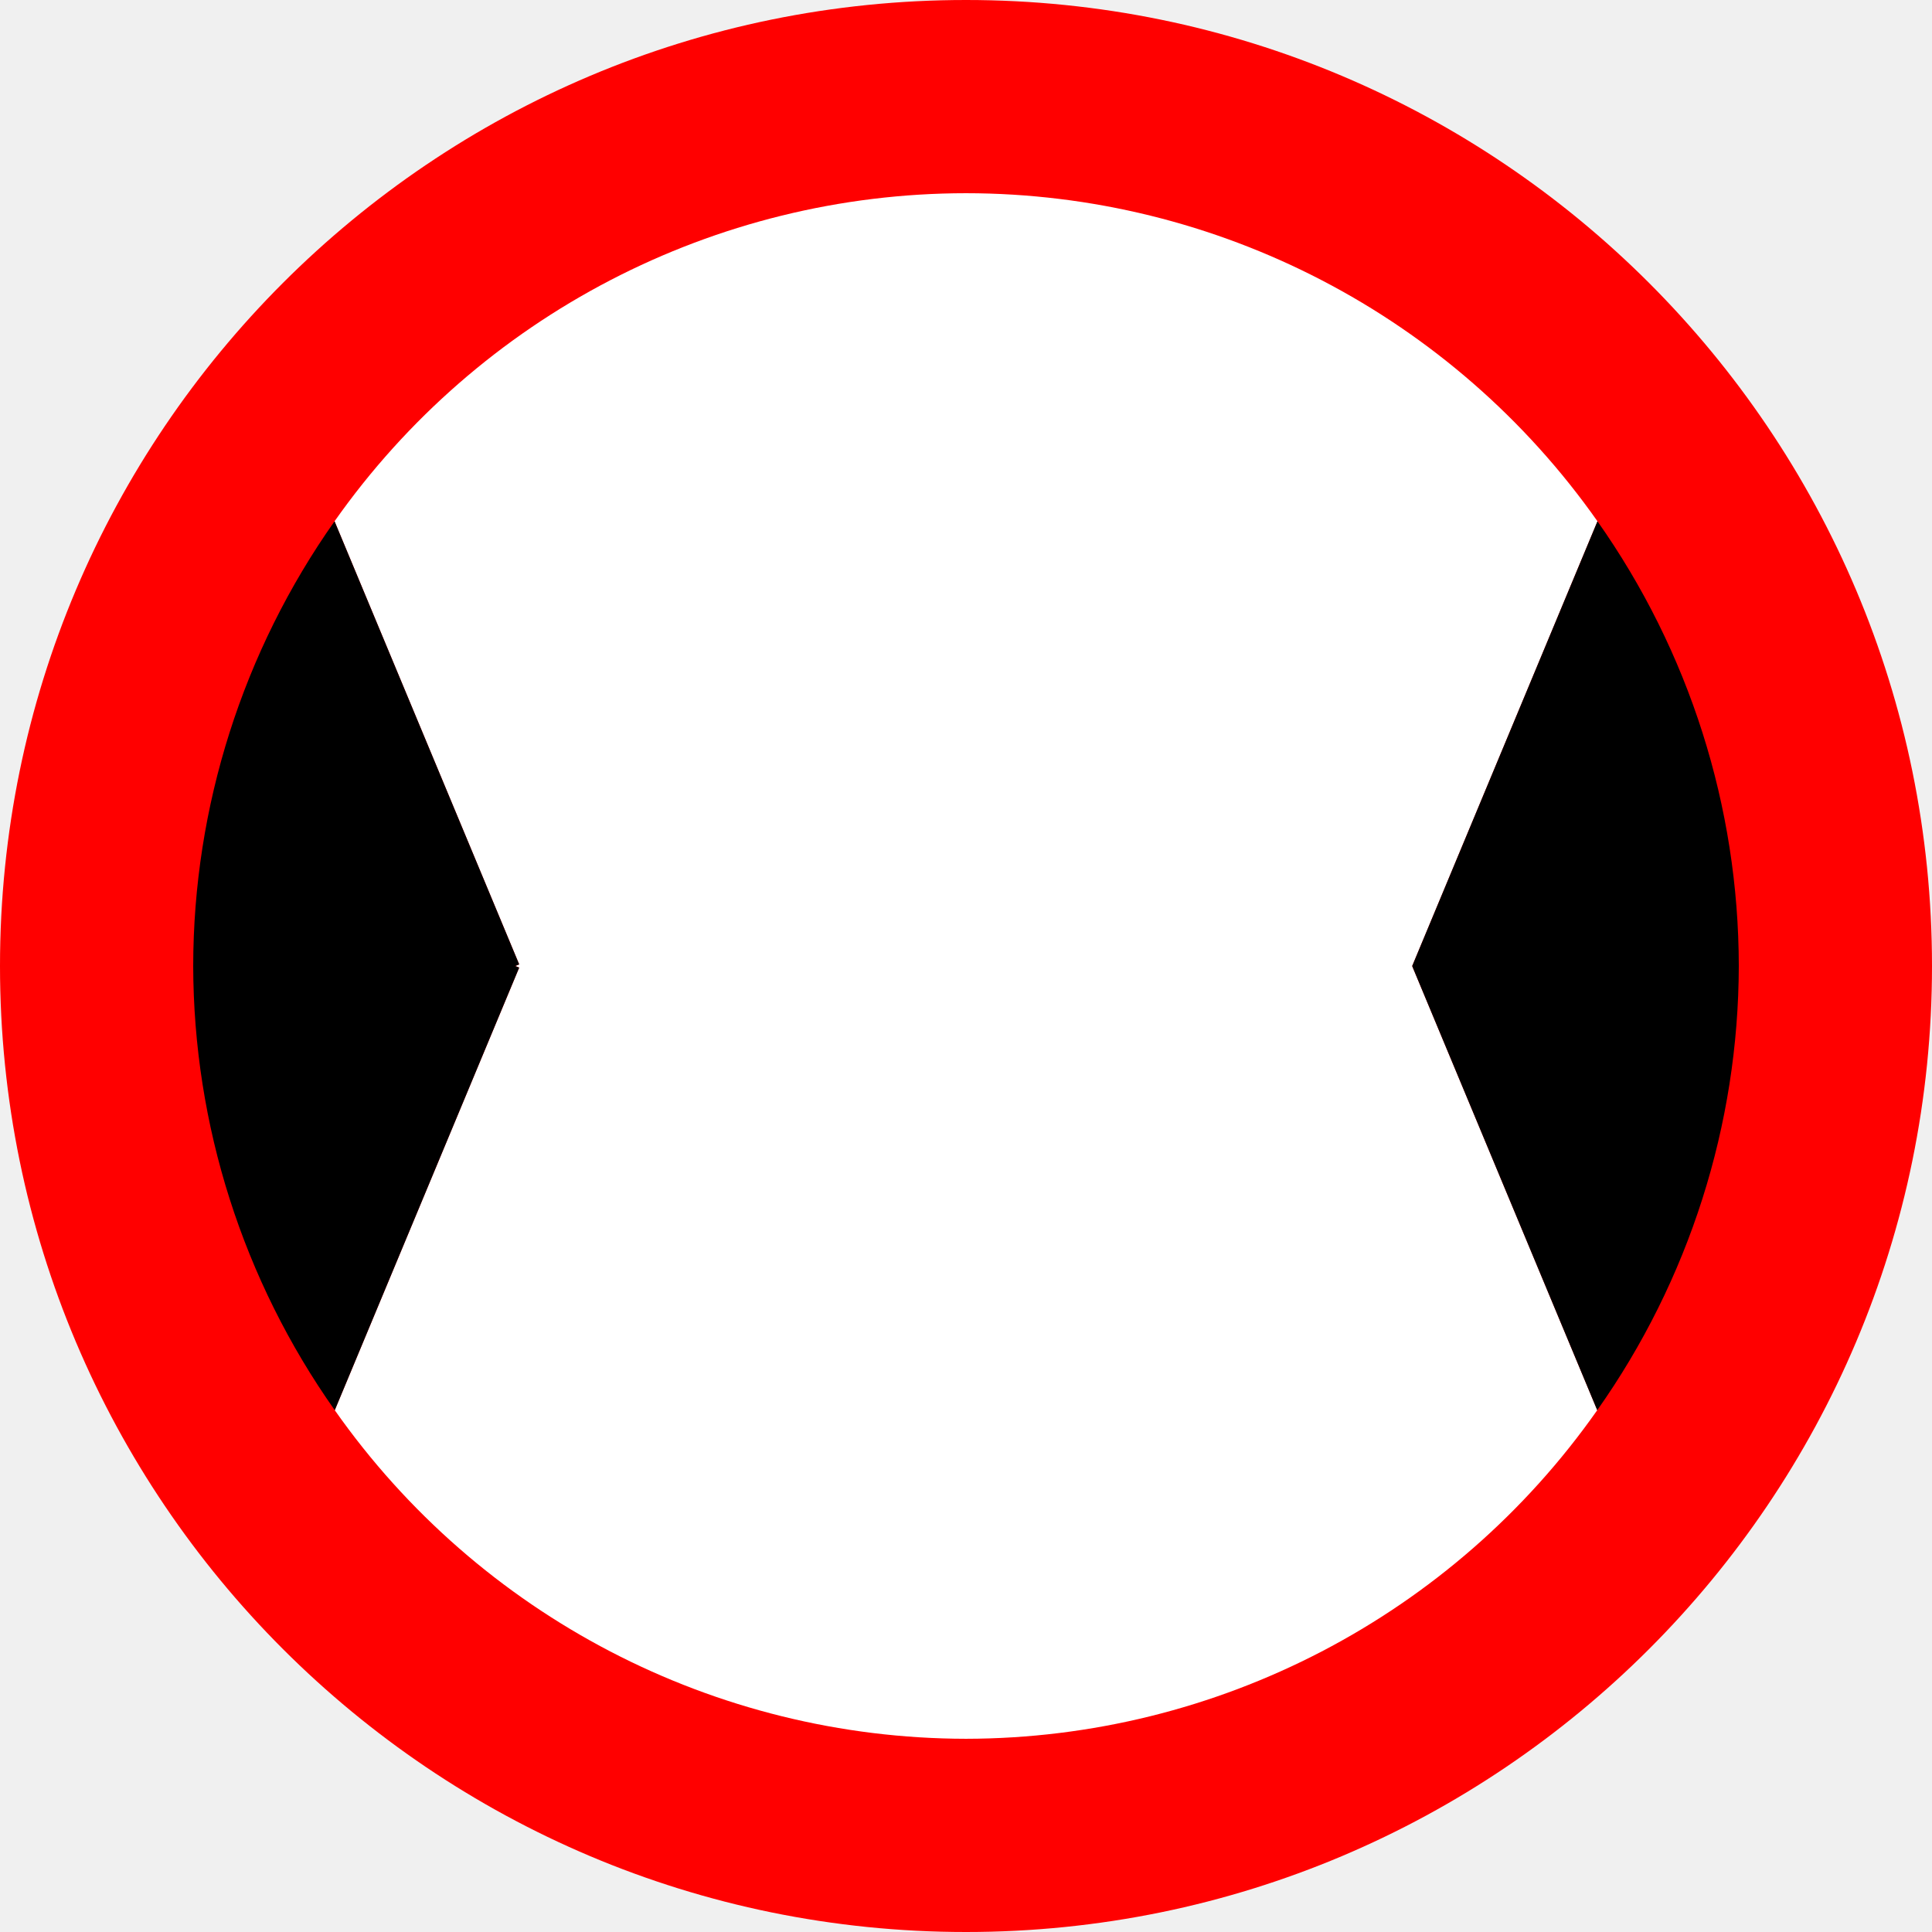
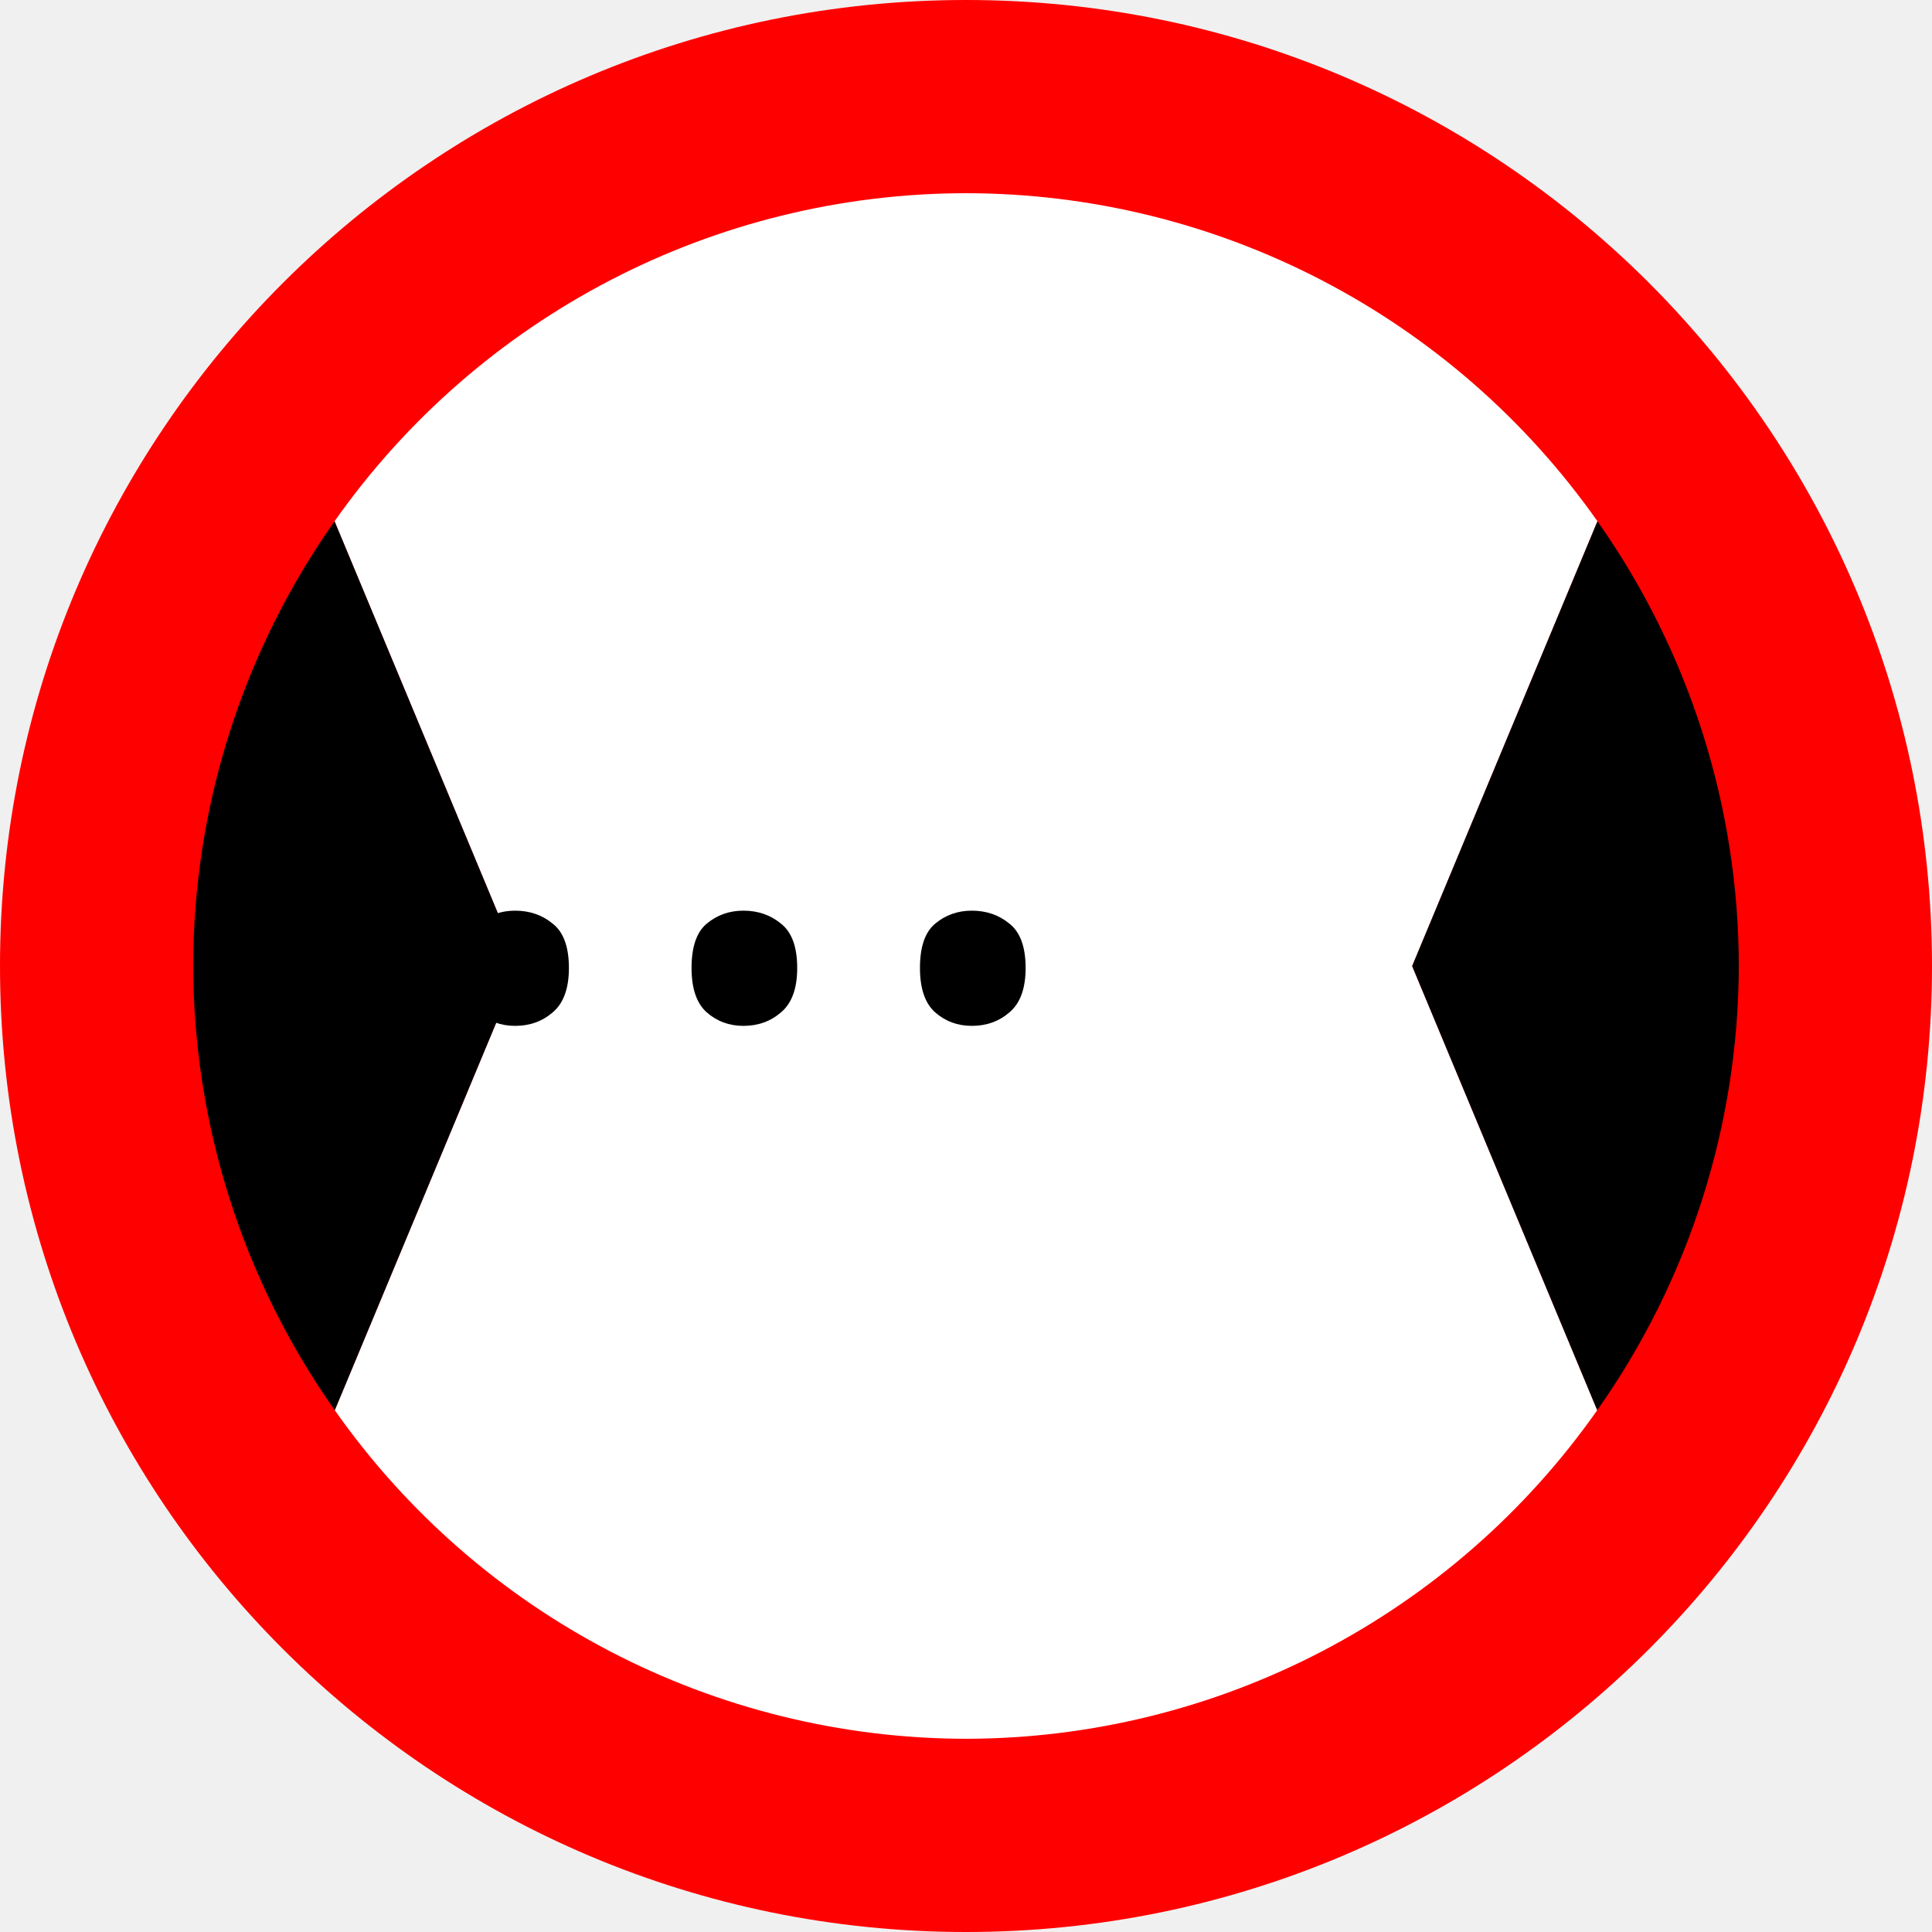
<svg xmlns="http://www.w3.org/2000/svg" width="60mm" height="60mm" viewBox="0 0 60 60" version="1.1" id="svg832">
  <defs id="defs826" />
  <g id="layer1" transform="translate(-75,-118.5)">
    <circle style="fill:#ff0000;fill-opacity:1;stroke:none;stroke-width:0.945;stroke-linecap:butt;stroke-linejoin:round;stroke-miterlimit:4;stroke-dasharray:none;stroke-dashoffset:0" id="path1415" cx="105" cy="148.5" r="30" />
    <path style="fill:#ffffff;fill-opacity:1;stroke:none;stroke-width:5.273;stroke-linecap:butt;stroke-linejoin:round;stroke-miterlimit:4;stroke-dasharray:none;stroke-dashoffset:0" d="M 187.506,61.188 A 90.709,90.709 0 0 0 113.387,22.678 90.709,90.709 0 0 0 39.268,61.186 l 21.67,52.008 -0.465,0.193 0.465,0.191 -21.645,51.945 a 90.709,90.709 0 0 0 74.094,38.57 90.709,90.709 0 0 0 74.092,-38.57 l -21.645,-51.945 -0.074,-0.191 z" id="path841" transform="matrix(0.2645833,0,0,0.2645833,75,118.5)" />
    <path style="fill:#000000;fill-opacity:1;stroke:none;stroke-width:5.273;stroke-linecap:butt;stroke-linejoin:round;stroke-miterlimit:4;stroke-dasharray:none;stroke-dashoffset:0" d="m 187.506,61.188 -21.746,52.199 0.074,0.191 21.645,51.945 A 90.709,90.709 0 0 0 204.094,113.387 90.709,90.709 0 0 0 187.506,61.188 Z" id="path830" transform="matrix(0.2645833,0,0,0.2645833,75,118.5)" />
    <path style="fill:#000000;fill-opacity:1;stroke:none;stroke-width:5.273;stroke-linecap:butt;stroke-linejoin:round;stroke-miterlimit:4;stroke-dasharray:none;stroke-dashoffset:0" d="M 39.293,165.523 60.938,113.578 60.473,113.387 60.938,113.193 39.268,61.186 a 90.709,90.709 0 0 0 -16.59,52.201 90.709,90.709 0 0 0 16.615,52.137 z" id="path1417" transform="matrix(0.2645833,0,0,0.2645833,75,118.5)" />
+     <text xml:space="preserve" style="font-style:normal;font-variant:normal;font-weight:normal;font-stretch:normal;font-size:10.583px;line-height:1.25;font-family:'Roadgeek 2005 Series 1B';-inkscape-font-specification:'Roadgeek 2005 Series 1B';text-align:center;letter-spacing:0px;word-spacing:0px;text-anchor:middle;fill:#000000;fill-opacity:1;stroke:none;stroke-width:0.265" x="104.996" y="149.982" id="text825">
+       <tspan id="tspan823" x="104.996" y="149.982" style="font-size:26.458px;stroke-width:0.265">...</tspan>
+     </text>
  </g>
</svg>
